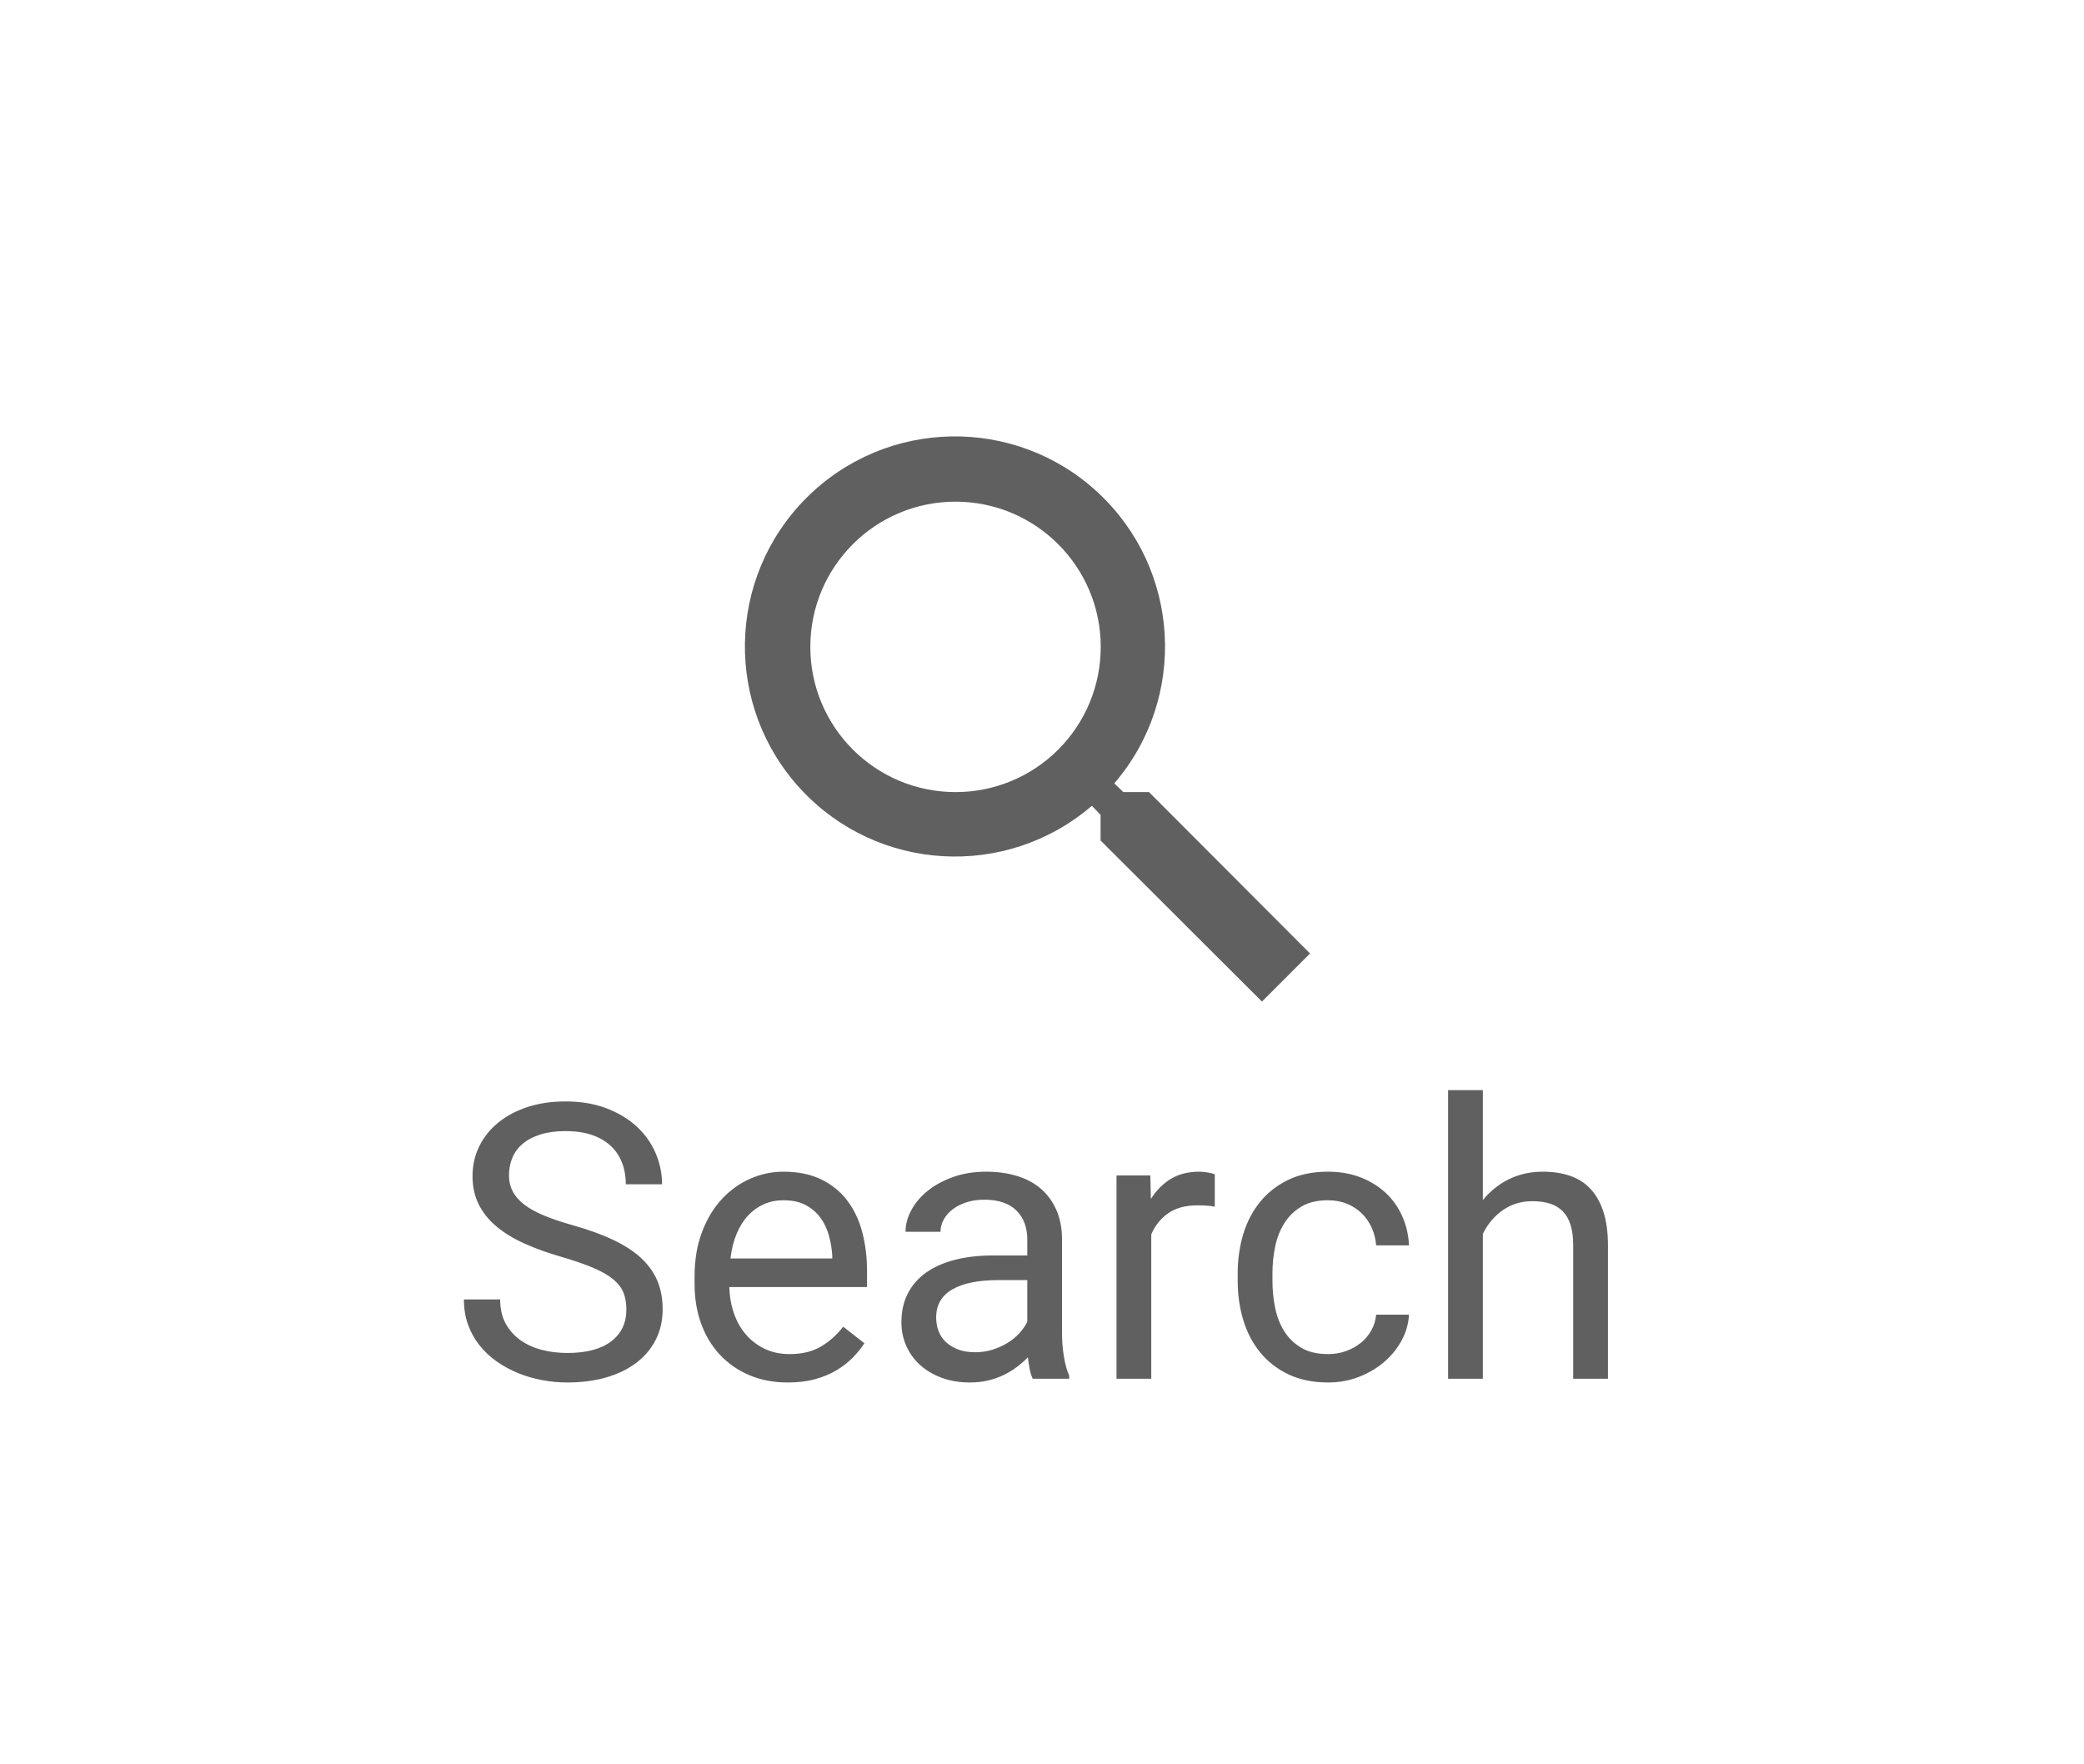
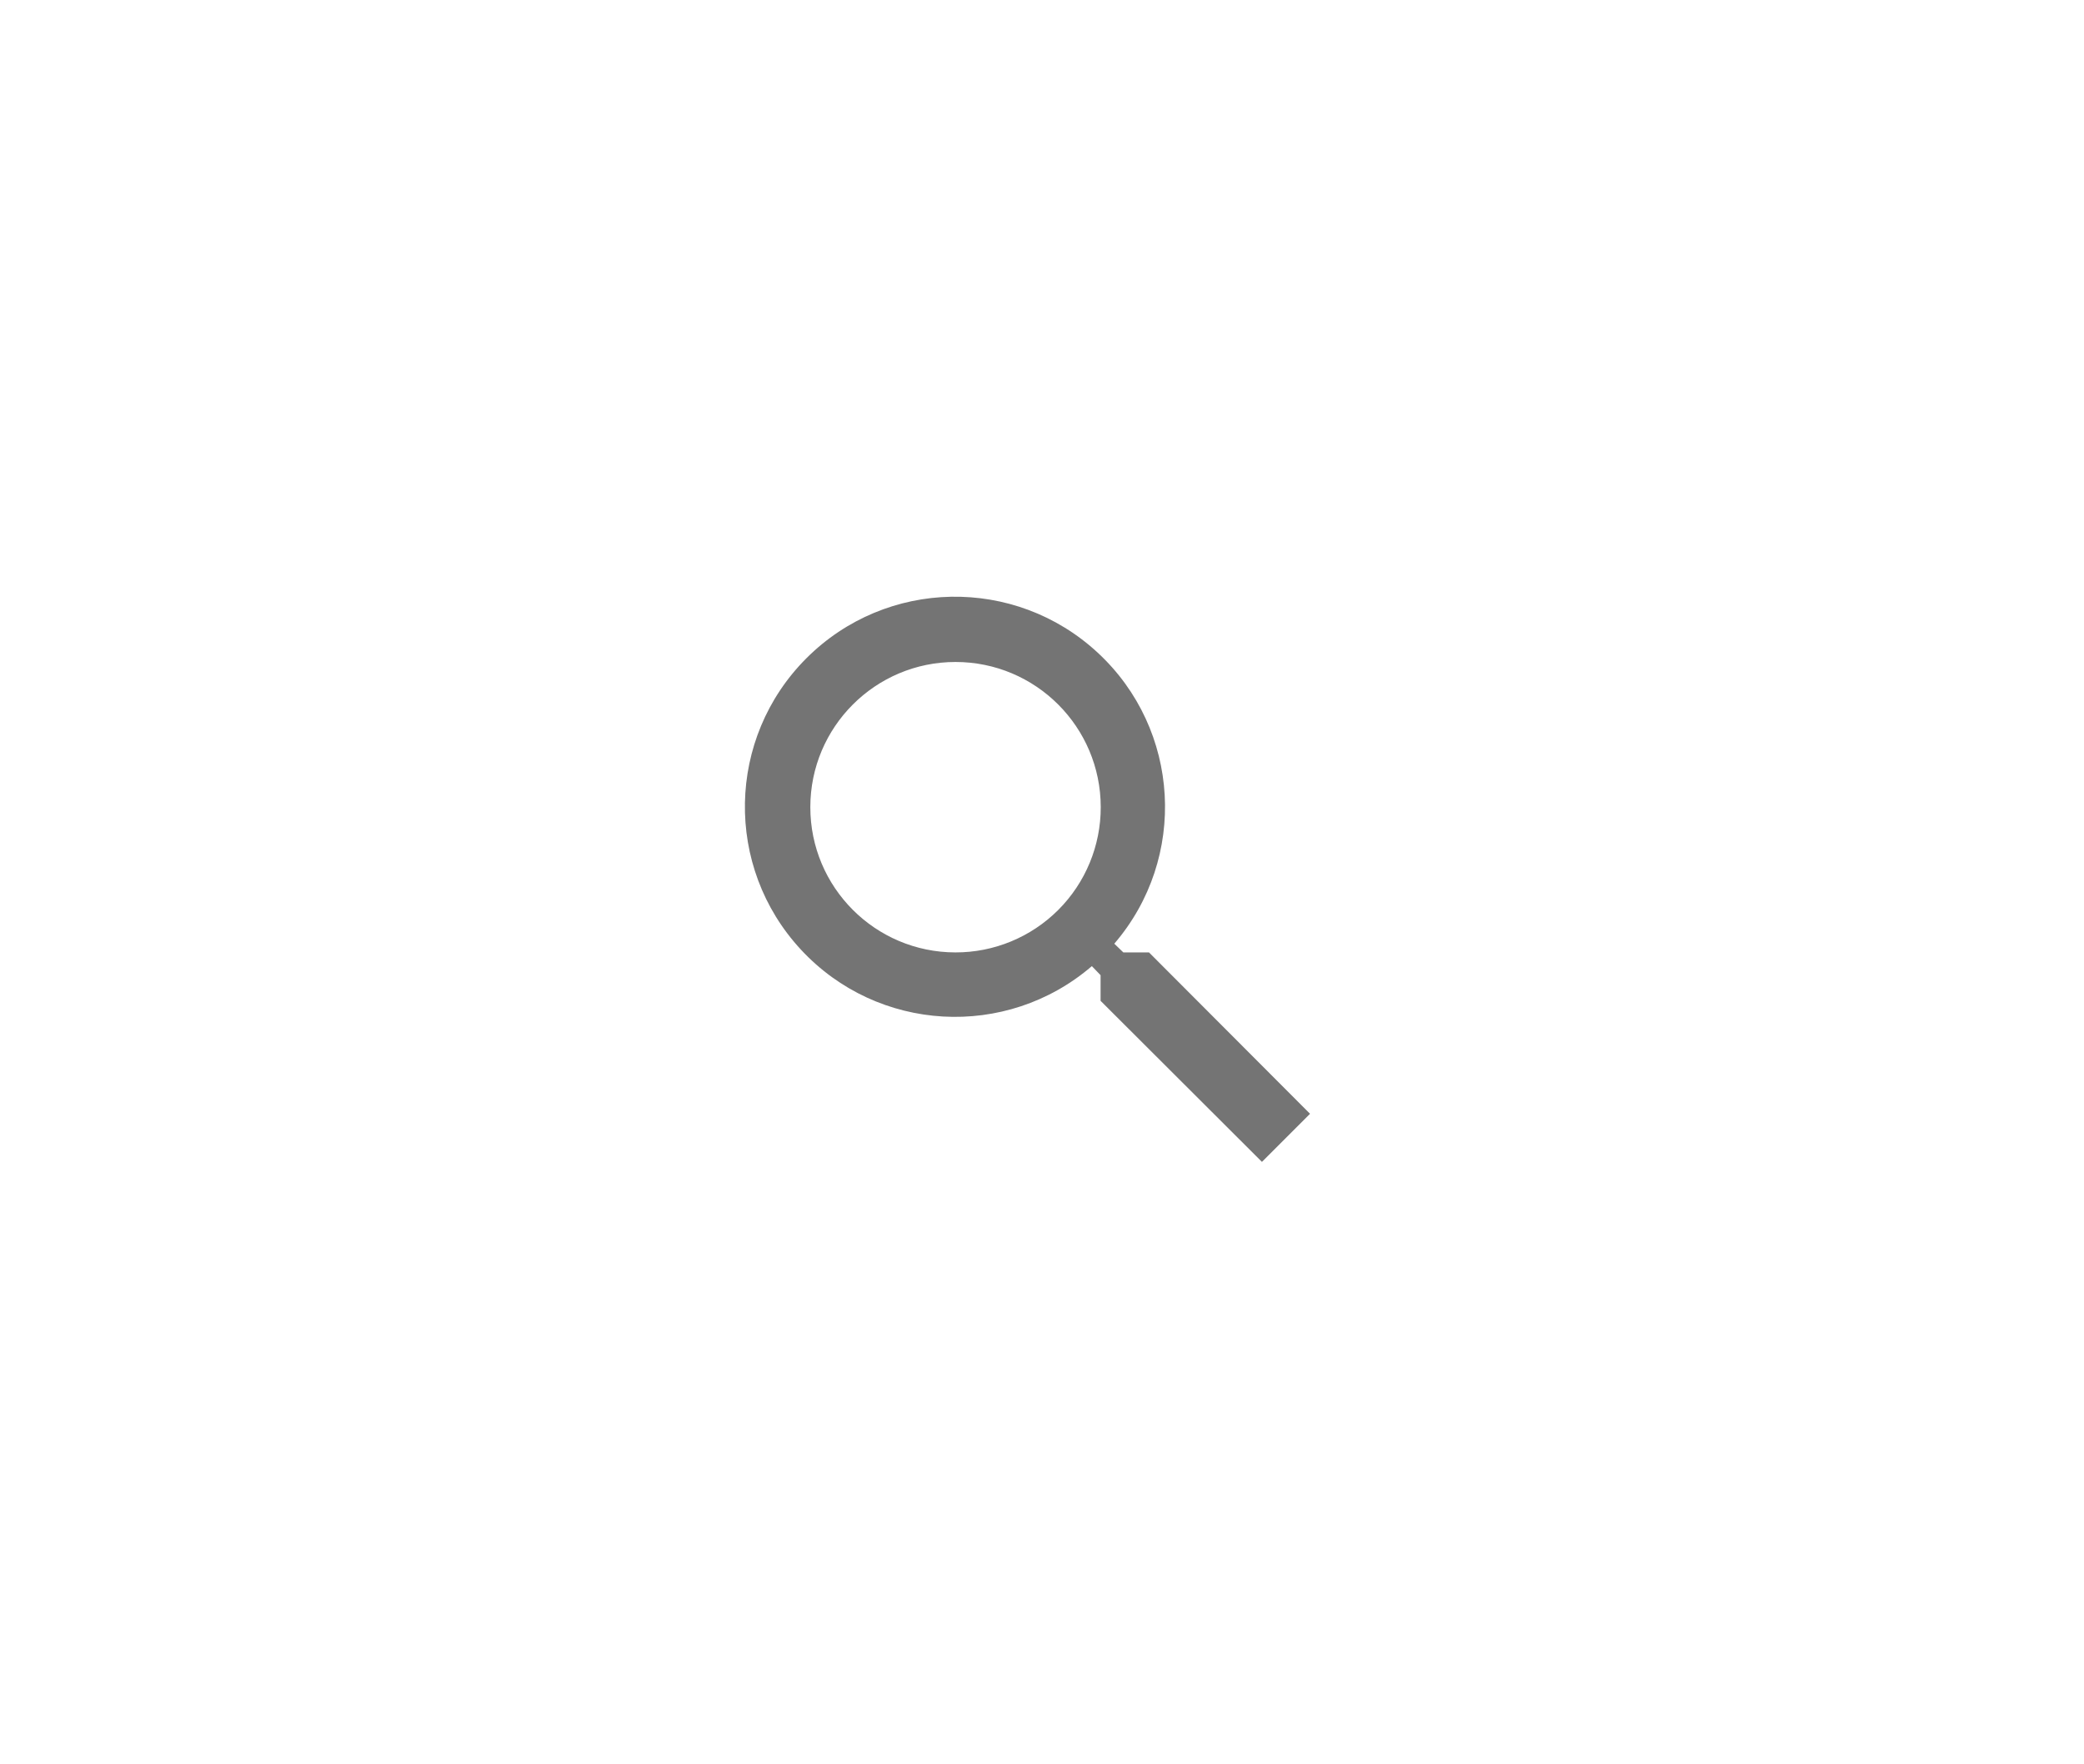
- <svg xmlns="http://www.w3.org/2000/svg" style="isolation:isolate" viewBox="0 0 65 55" width="65" height="55">
+ <svg xmlns="http://www.w3.org/2000/svg" viewBox="0 0 65 55">
  <defs>
-     <clipPath id="_clipPath_SmLm7JLG3DGpTJE7TdZu1Wx5sE6DXMPm">
+     <style>
+       .cls-1 {
+         clip-path: url(#clip-Search);
+       }
+ 
+       .cls-2 {
+         fill: #747474;
+       }
+ 
+       .cls-3 {
+         fill: none;
+       }
+ 
+       .cls-4 {
+         fill: rgba(255,255,255,0);
+       }
+     </style>
+     <clipPath id="clip-Search">
      <rect width="65" height="55" />
    </clipPath>
  </defs>
-   <g clip-path="url(#_clipPath_SmLm7JLG3DGpTJE7TdZu1Wx5sE6DXMPm)">
-     <clipPath id="_clipPath_PVQlyjUkwGWfTUJk7w5z2mWSSBP3CKSF">
-       <rect x="0" y="0" width="65" height="55" transform="matrix(1,0,0,1,0,0)" fill="rgb(255,255,255)" />
-     </clipPath>
-     <g clip-path="url(#_clipPath_PVQlyjUkwGWfTUJk7w5z2mWSSBP3CKSF)">
-       <g id="Search">
-         <rect x="0" y="0" width="65" height="55" transform="matrix(1,0,0,1,0,0)" fill="rgb(255,255,255)" />
-         <g id="Group_423">
-           <g id="Group_4091">
-             <g id="baseline-search-24px">
-               <path d=" M 35.837 24.704 L 35.037 24.704 L 34.755 24.432 C 37.05 21.76 36.823 17.752 34.24 15.357 C 31.657 12.963 27.643 13.039 25.152 15.529 C 22.662 18.02 22.586 22.034 24.98 24.617 C 27.375 27.2 31.383 27.427 34.055 25.132 L 34.327 25.414 L 34.327 26.214 L 39.36 31.237 L 40.86 29.737 L 35.837 24.704 Z  M 29.798 24.704 C 27.298 24.701 25.273 22.673 25.274 20.173 C 25.275 17.673 27.301 15.647 29.801 15.646 C 32.301 15.645 34.329 17.67 34.332 20.17 C 34.335 21.373 33.858 22.528 33.007 23.379 C 32.156 24.23 31.001 24.707 29.798 24.704 L 29.798 24.704 Z " fill="rgb(96,96,96)" />
-               <path d=" M 20.236 10.608 L 44.392 10.608 L 44.392 34.764 L 20.236 34.764 L 20.236 10.608 Z " fill="none" />
-             </g>
-           </g>
-           <path d=" M 19.537 40.844 L 19.537 40.844 L 19.537 40.844 Q 19.537 40.545 19.446 40.316 L 19.446 40.316 L 19.446 40.316 Q 19.355 40.088 19.124 39.897 L 19.124 39.897 L 19.124 39.897 Q 18.893 39.707 18.5 39.54 L 18.5 39.54 L 18.5 39.54 Q 18.107 39.373 17.504 39.197 L 17.504 39.197 L 17.504 39.197 Q 16.871 39.016 16.358 38.784 L 16.358 38.784 L 16.358 38.784 Q 15.846 38.553 15.485 38.251 L 15.485 38.251 L 15.485 38.251 Q 15.125 37.949 14.932 37.563 L 14.932 37.563 L 14.932 37.563 Q 14.738 37.176 14.738 36.678 L 14.738 36.678 L 14.738 36.678 Q 14.738 36.18 14.946 35.755 L 14.946 35.755 L 14.946 35.755 Q 15.154 35.33 15.535 35.017 L 15.535 35.017 L 15.535 35.017 Q 15.916 34.703 16.449 34.527 L 16.449 34.527 L 16.449 34.527 Q 16.982 34.352 17.639 34.352 L 17.639 34.352 L 17.639 34.352 Q 18.359 34.352 18.922 34.568 L 18.922 34.568 L 18.922 34.568 Q 19.484 34.785 19.868 35.143 L 19.868 35.143 L 19.868 35.143 Q 20.252 35.5 20.451 35.969 L 20.451 35.969 L 20.451 35.969 Q 20.65 36.438 20.65 36.936 L 20.65 36.936 L 19.52 36.936 L 19.52 36.936 Q 19.52 36.578 19.405 36.273 L 19.405 36.273 L 19.405 36.273 Q 19.291 35.969 19.057 35.746 L 19.057 35.746 L 19.057 35.746 Q 18.822 35.523 18.471 35.4 L 18.471 35.4 L 18.471 35.4 Q 18.119 35.277 17.639 35.277 L 17.639 35.277 L 17.639 35.277 Q 17.188 35.277 16.854 35.383 L 16.854 35.383 L 16.854 35.383 Q 16.52 35.488 16.303 35.673 L 16.303 35.673 L 16.303 35.673 Q 16.086 35.857 15.98 36.109 L 15.98 36.109 L 15.98 36.109 Q 15.875 36.361 15.875 36.66 L 15.875 36.66 L 15.875 36.66 Q 15.875 36.93 15.989 37.152 L 15.989 37.152 L 15.989 37.152 Q 16.104 37.375 16.344 37.563 L 16.344 37.563 L 16.344 37.563 Q 16.584 37.75 16.962 37.908 L 16.962 37.908 L 16.962 37.908 Q 17.34 38.066 17.867 38.213 L 17.867 38.213 L 17.867 38.213 Q 18.594 38.418 19.121 38.667 L 19.121 38.667 L 19.121 38.667 Q 19.648 38.916 19.991 39.232 L 19.991 39.232 L 19.991 39.232 Q 20.334 39.549 20.501 39.941 L 20.501 39.941 L 20.501 39.941 Q 20.668 40.334 20.668 40.832 L 20.668 40.832 L 20.668 40.832 Q 20.668 41.354 20.457 41.775 L 20.457 41.775 L 20.457 41.775 Q 20.246 42.197 19.856 42.496 L 19.856 42.496 L 19.856 42.496 Q 19.467 42.795 18.919 42.956 L 18.919 42.956 L 18.919 42.956 Q 18.371 43.117 17.697 43.117 L 17.697 43.117 L 17.697 43.117 Q 17.305 43.117 16.912 43.044 L 16.912 43.044 L 16.912 43.044 Q 16.52 42.971 16.159 42.824 L 16.159 42.824 L 16.159 42.824 Q 15.799 42.678 15.491 42.461 L 15.491 42.461 L 15.491 42.461 Q 15.184 42.244 14.955 41.957 L 14.955 41.957 L 14.955 41.957 Q 14.727 41.67 14.598 41.313 L 14.598 41.313 L 14.598 41.313 Q 14.469 40.955 14.469 40.527 L 14.469 40.527 L 15.6 40.527 L 15.6 40.527 Q 15.6 40.967 15.772 41.28 L 15.772 41.28 L 15.772 41.28 Q 15.945 41.594 16.235 41.799 L 16.235 41.799 L 16.235 41.799 Q 16.525 42.004 16.903 42.101 L 16.903 42.101 L 16.903 42.101 Q 17.281 42.197 17.697 42.197 L 17.697 42.197 L 17.697 42.197 Q 18.588 42.197 19.063 41.834 L 19.063 41.834 L 19.063 41.834 Q 19.537 41.471 19.537 40.844 Z  M 24.57 43.117 L 24.57 43.117 L 24.57 43.117 Q 23.908 43.117 23.372 42.889 L 23.372 42.889 L 23.372 42.889 Q 22.836 42.66 22.455 42.253 L 22.455 42.253 L 22.455 42.253 Q 22.074 41.846 21.869 41.283 L 21.869 41.283 L 21.869 41.283 Q 21.664 40.721 21.664 40.053 L 21.664 40.053 L 21.664 39.807 L 21.664 39.807 Q 21.664 39.033 21.896 38.424 L 21.896 38.424 L 21.896 38.424 Q 22.127 37.814 22.514 37.398 L 22.514 37.398 L 22.514 37.398 Q 22.9 36.982 23.398 36.763 L 23.398 36.763 L 23.398 36.763 Q 23.896 36.543 24.436 36.543 L 24.436 36.543 L 24.436 36.543 Q 25.115 36.543 25.607 36.78 L 25.607 36.78 L 25.607 36.78 Q 26.1 37.018 26.419 37.434 L 26.419 37.434 L 26.419 37.434 Q 26.738 37.85 26.891 38.418 L 26.891 38.418 L 26.891 38.418 Q 27.043 38.986 27.043 39.654 L 27.043 39.654 L 27.043 40.141 L 22.748 40.141 L 22.748 40.141 Q 22.76 40.58 22.892 40.961 L 22.892 40.961 L 22.892 40.961 Q 23.023 41.342 23.267 41.623 L 23.267 41.623 L 23.267 41.623 Q 23.51 41.904 23.853 42.068 L 23.853 42.068 L 23.853 42.068 Q 24.195 42.232 24.629 42.232 L 24.629 42.232 L 24.629 42.232 Q 25.203 42.232 25.602 41.998 L 25.602 41.998 L 25.602 41.998 Q 26 41.764 26.299 41.377 L 26.299 41.377 L 26.961 41.893 L 26.961 41.893 Q 26.809 42.127 26.592 42.347 L 26.592 42.347 L 26.592 42.347 Q 26.375 42.566 26.085 42.739 L 26.085 42.739 L 26.085 42.739 Q 25.795 42.912 25.42 43.015 L 25.42 43.015 L 25.42 43.015 Q 25.045 43.117 24.57 43.117 Z  M 24.436 37.434 L 24.436 37.434 L 24.436 37.434 Q 24.107 37.434 23.832 37.554 L 23.832 37.554 L 23.832 37.554 Q 23.557 37.674 23.34 37.902 L 23.34 37.902 L 23.34 37.902 Q 23.123 38.131 22.979 38.471 L 22.979 38.471 L 22.979 38.471 Q 22.836 38.811 22.783 39.25 L 22.783 39.25 L 25.959 39.25 L 25.959 39.168 L 25.959 39.168 Q 25.941 38.852 25.856 38.541 L 25.856 38.541 L 25.856 38.541 Q 25.771 38.23 25.593 37.984 L 25.593 37.984 L 25.593 37.984 Q 25.414 37.738 25.133 37.586 L 25.133 37.586 L 25.133 37.586 Q 24.852 37.434 24.436 37.434 Z  M 33.348 43 L 32.211 43 L 32.211 43 Q 32.152 42.883 32.117 42.704 L 32.117 42.704 L 32.117 42.704 Q 32.082 42.525 32.059 42.332 L 32.059 42.332 L 32.059 42.332 Q 31.906 42.49 31.716 42.634 L 31.716 42.634 L 31.716 42.634 Q 31.525 42.777 31.3 42.886 L 31.3 42.886 L 31.3 42.886 Q 31.074 42.994 30.811 43.056 L 30.811 43.056 L 30.811 43.056 Q 30.547 43.117 30.254 43.117 L 30.254 43.117 L 30.254 43.117 Q 29.768 43.117 29.372 42.971 L 29.372 42.971 L 29.372 42.971 Q 28.977 42.824 28.698 42.572 L 28.698 42.572 L 28.698 42.572 Q 28.42 42.32 28.268 41.978 L 28.268 41.978 L 28.268 41.978 Q 28.115 41.635 28.115 41.242 L 28.115 41.242 L 28.115 41.242 Q 28.115 40.732 28.314 40.343 L 28.314 40.343 L 28.314 40.343 Q 28.514 39.953 28.886 39.689 L 28.886 39.689 L 28.886 39.689 Q 29.258 39.426 29.785 39.291 L 29.785 39.291 L 29.785 39.291 Q 30.313 39.156 30.963 39.156 L 30.963 39.156 L 32.041 39.156 L 32.041 38.658 L 32.041 38.658 Q 32.041 38.09 31.701 37.753 L 31.701 37.753 L 31.701 37.753 Q 31.361 37.416 30.699 37.416 L 30.699 37.416 L 30.699 37.416 Q 30.395 37.416 30.143 37.498 L 30.143 37.498 L 30.143 37.498 Q 29.891 37.58 29.712 37.718 L 29.712 37.718 L 29.712 37.718 Q 29.533 37.855 29.434 38.037 L 29.434 38.037 L 29.434 38.037 Q 29.334 38.219 29.334 38.418 L 29.334 38.418 L 28.244 38.418 L 28.244 38.418 Q 28.244 38.078 28.423 37.744 L 28.423 37.744 L 28.423 37.744 Q 28.602 37.41 28.93 37.144 L 28.93 37.144 L 28.93 37.144 Q 29.258 36.877 29.724 36.71 L 29.724 36.71 L 29.724 36.71 Q 30.189 36.543 30.764 36.543 L 30.764 36.543 L 30.764 36.543 Q 31.279 36.543 31.716 36.675 L 31.716 36.675 L 31.716 36.675 Q 32.152 36.807 32.463 37.073 L 32.463 37.073 L 32.463 37.073 Q 32.773 37.34 32.949 37.738 L 32.949 37.738 L 32.949 37.738 Q 33.125 38.137 33.125 38.67 L 33.125 38.67 L 33.125 41.617 L 33.125 41.617 Q 33.125 41.939 33.181 42.294 L 33.181 42.294 L 33.181 42.294 Q 33.236 42.648 33.348 42.906 L 33.348 42.906 L 33.348 43 L 33.348 43 Z  M 30.412 42.174 L 30.412 42.174 L 30.412 42.174 Q 30.705 42.174 30.963 42.092 L 30.963 42.092 L 30.963 42.092 Q 31.221 42.01 31.432 41.878 L 31.432 41.878 L 31.432 41.878 Q 31.643 41.746 31.798 41.576 L 31.798 41.576 L 31.798 41.576 Q 31.953 41.406 32.041 41.225 L 32.041 41.225 L 32.041 39.924 L 31.139 39.924 L 31.139 39.924 Q 30.207 39.924 29.703 40.214 L 29.703 40.214 L 29.703 40.214 Q 29.199 40.504 29.199 41.09 L 29.199 41.09 L 29.199 41.09 Q 29.199 41.318 29.275 41.518 L 29.275 41.518 L 29.275 41.518 Q 29.352 41.717 29.507 41.86 L 29.507 41.86 L 29.507 41.86 Q 29.662 42.004 29.888 42.089 L 29.888 42.089 L 29.888 42.089 Q 30.113 42.174 30.412 42.174 Z  M 37.889 36.625 L 37.889 37.633 L 37.889 37.633 Q 37.748 37.609 37.628 37.601 L 37.628 37.601 L 37.628 37.601 Q 37.508 37.592 37.355 37.592 L 37.355 37.592 L 37.355 37.592 Q 36.793 37.592 36.438 37.838 L 36.438 37.838 L 36.438 37.838 Q 36.084 38.084 35.908 38.5 L 35.908 38.5 L 35.908 43 L 34.824 43 L 34.824 36.66 L 35.879 36.66 L 35.896 37.393 L 35.896 37.393 Q 36.143 37 36.512 36.771 L 36.512 36.771 L 36.512 36.771 Q 36.881 36.543 37.408 36.543 L 37.408 36.543 L 37.408 36.543 Q 37.525 36.543 37.678 36.569 L 37.678 36.569 L 37.678 36.569 Q 37.83 36.596 37.889 36.625 L 37.889 36.625 L 37.889 36.625 Z  M 41.428 42.232 L 41.428 42.232 L 41.428 42.232 Q 41.715 42.232 41.979 42.139 L 41.979 42.139 L 41.979 42.139 Q 42.242 42.045 42.444 41.881 L 42.444 41.881 L 42.444 41.881 Q 42.646 41.717 42.772 41.491 L 42.772 41.491 L 42.772 41.491 Q 42.898 41.266 42.922 41.002 L 42.922 41.002 L 43.947 41.002 L 43.947 41.002 Q 43.924 41.424 43.716 41.808 L 43.716 41.808 L 43.716 41.808 Q 43.508 42.191 43.168 42.481 L 43.168 42.481 L 43.168 42.481 Q 42.828 42.771 42.38 42.944 L 42.38 42.944 L 42.38 42.944 Q 41.932 43.117 41.428 43.117 L 41.428 43.117 L 41.428 43.117 Q 40.713 43.117 40.183 42.862 L 40.183 42.862 L 40.183 42.862 Q 39.652 42.607 39.301 42.174 L 39.301 42.174 L 39.301 42.174 Q 38.949 41.74 38.776 41.166 L 38.776 41.166 L 38.776 41.166 Q 38.604 40.592 38.604 39.953 L 38.604 39.953 L 38.604 39.707 L 38.604 39.707 Q 38.604 39.068 38.776 38.494 L 38.776 38.494 L 38.776 38.494 Q 38.949 37.92 39.301 37.486 L 39.301 37.486 L 39.301 37.486 Q 39.652 37.053 40.18 36.798 L 40.18 36.798 L 40.18 36.798 Q 40.707 36.543 41.422 36.543 L 41.422 36.543 L 41.422 36.543 Q 41.979 36.543 42.433 36.719 L 42.433 36.719 L 42.433 36.719 Q 42.887 36.895 43.218 37.202 L 43.218 37.202 L 43.218 37.202 Q 43.549 37.51 43.736 37.932 L 43.736 37.932 L 43.736 37.932 Q 43.924 38.354 43.947 38.84 L 43.947 38.84 L 42.922 38.84 L 42.922 38.84 Q 42.898 38.547 42.784 38.292 L 42.784 38.292 L 42.784 38.292 Q 42.67 38.037 42.477 37.847 L 42.477 37.847 L 42.477 37.847 Q 42.283 37.656 42.017 37.545 L 42.017 37.545 L 42.017 37.545 Q 41.75 37.434 41.422 37.434 L 41.422 37.434 L 41.422 37.434 Q 40.918 37.434 40.587 37.633 L 40.587 37.633 L 40.587 37.633 Q 40.256 37.832 40.054 38.157 L 40.054 38.157 L 40.054 38.157 Q 39.852 38.482 39.77 38.89 L 39.77 38.89 L 39.77 38.89 Q 39.688 39.297 39.688 39.707 L 39.688 39.707 L 39.688 39.953 L 39.688 39.953 Q 39.688 40.375 39.77 40.782 L 39.77 40.782 L 39.77 40.782 Q 39.852 41.189 40.051 41.512 L 40.051 41.512 L 40.051 41.512 Q 40.25 41.834 40.584 42.033 L 40.584 42.033 L 40.584 42.033 Q 40.918 42.232 41.428 42.232 Z  M 46.25 34 L 46.25 37.428 L 46.25 37.428 Q 46.59 37.012 47.064 36.777 L 47.064 36.777 L 47.064 36.777 Q 47.539 36.543 48.125 36.543 L 48.125 36.543 L 48.125 36.543 Q 48.588 36.543 48.963 36.669 L 48.963 36.669 L 48.963 36.669 Q 49.338 36.795 49.602 37.073 L 49.602 37.073 L 49.602 37.073 Q 49.865 37.352 50.009 37.788 L 50.009 37.788 L 50.009 37.788 Q 50.152 38.225 50.152 38.846 L 50.152 38.846 L 50.152 43 L 49.068 43 L 49.068 38.834 L 49.068 38.834 Q 49.068 38.465 48.986 38.204 L 48.986 38.204 L 48.986 38.204 Q 48.904 37.943 48.743 37.779 L 48.743 37.779 L 48.743 37.779 Q 48.582 37.615 48.345 37.539 L 48.345 37.539 L 48.345 37.539 Q 48.107 37.463 47.797 37.463 L 47.797 37.463 L 47.797 37.463 Q 47.27 37.463 46.871 37.744 L 46.871 37.744 L 46.871 37.744 Q 46.473 38.025 46.25 38.482 L 46.25 38.482 L 46.25 43 L 45.166 43 L 45.166 34 L 46.25 34 L 46.25 34 Z " fill-rule="evenodd" fill="rgb(96,96,96)" />
+   <g id="Search" class="cls-1">
+     <rect class="cls-4" width="65" height="55" />
+     <g id="Group_423" data-name="Group 423" transform="translate(-89 -557)">
+       <g id="Group_4091" data-name="Group 4091" transform="translate(-2.764)">
+         <g id="baseline-search-24px" transform="translate(112 572.608)">
+           <path id="Path_3" data-name="Path 3" class="cls-2" d="M15.005,13.5h-.8l-.282-.272a6.552,6.552,0,1,0-.7.7l.272.282v.8l5.033,5.023,1.5-1.5Zm-6.039,0A4.529,4.529,0,1,1,13.5,8.966,4.523,4.523,0,0,1,8.966,13.5Z" transform="translate(0.596 0.596)" />
+           <path id="Path_4" data-name="Path 4" class="cls-3" d="M0,0H24.156V24.156H0Z" />
        </g>
      </g>
    </g>
  </g>
</svg>
